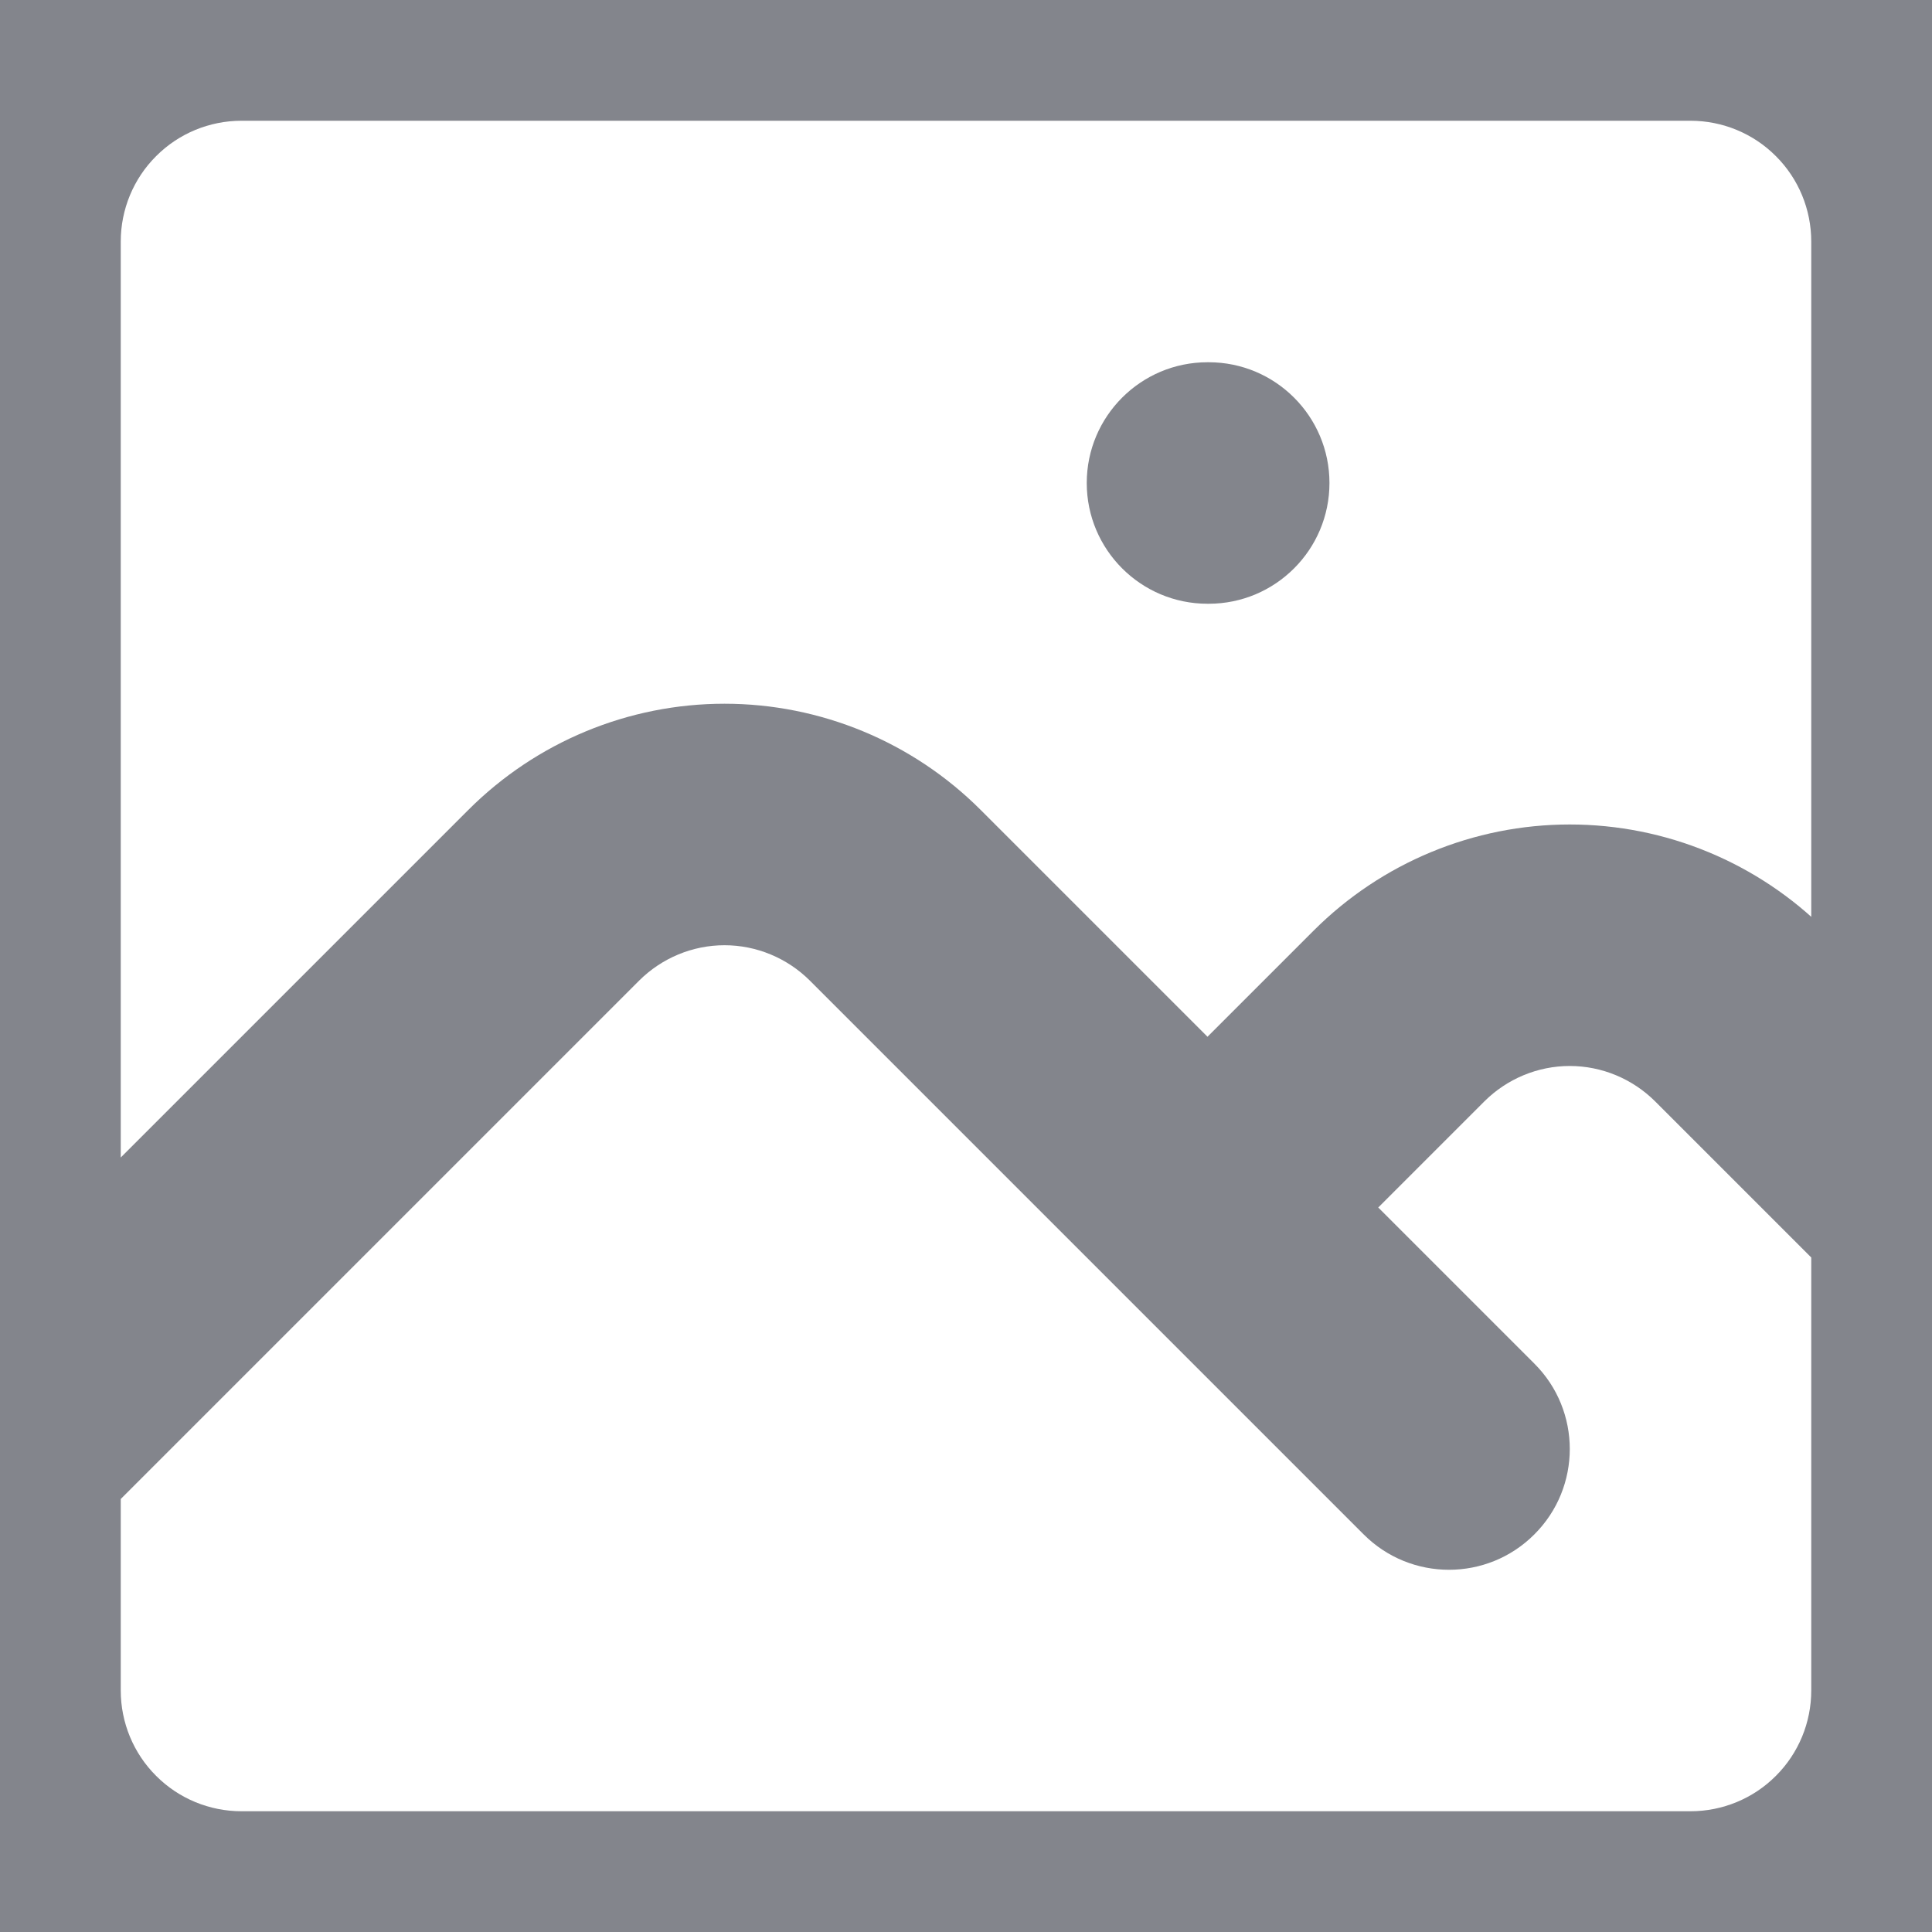
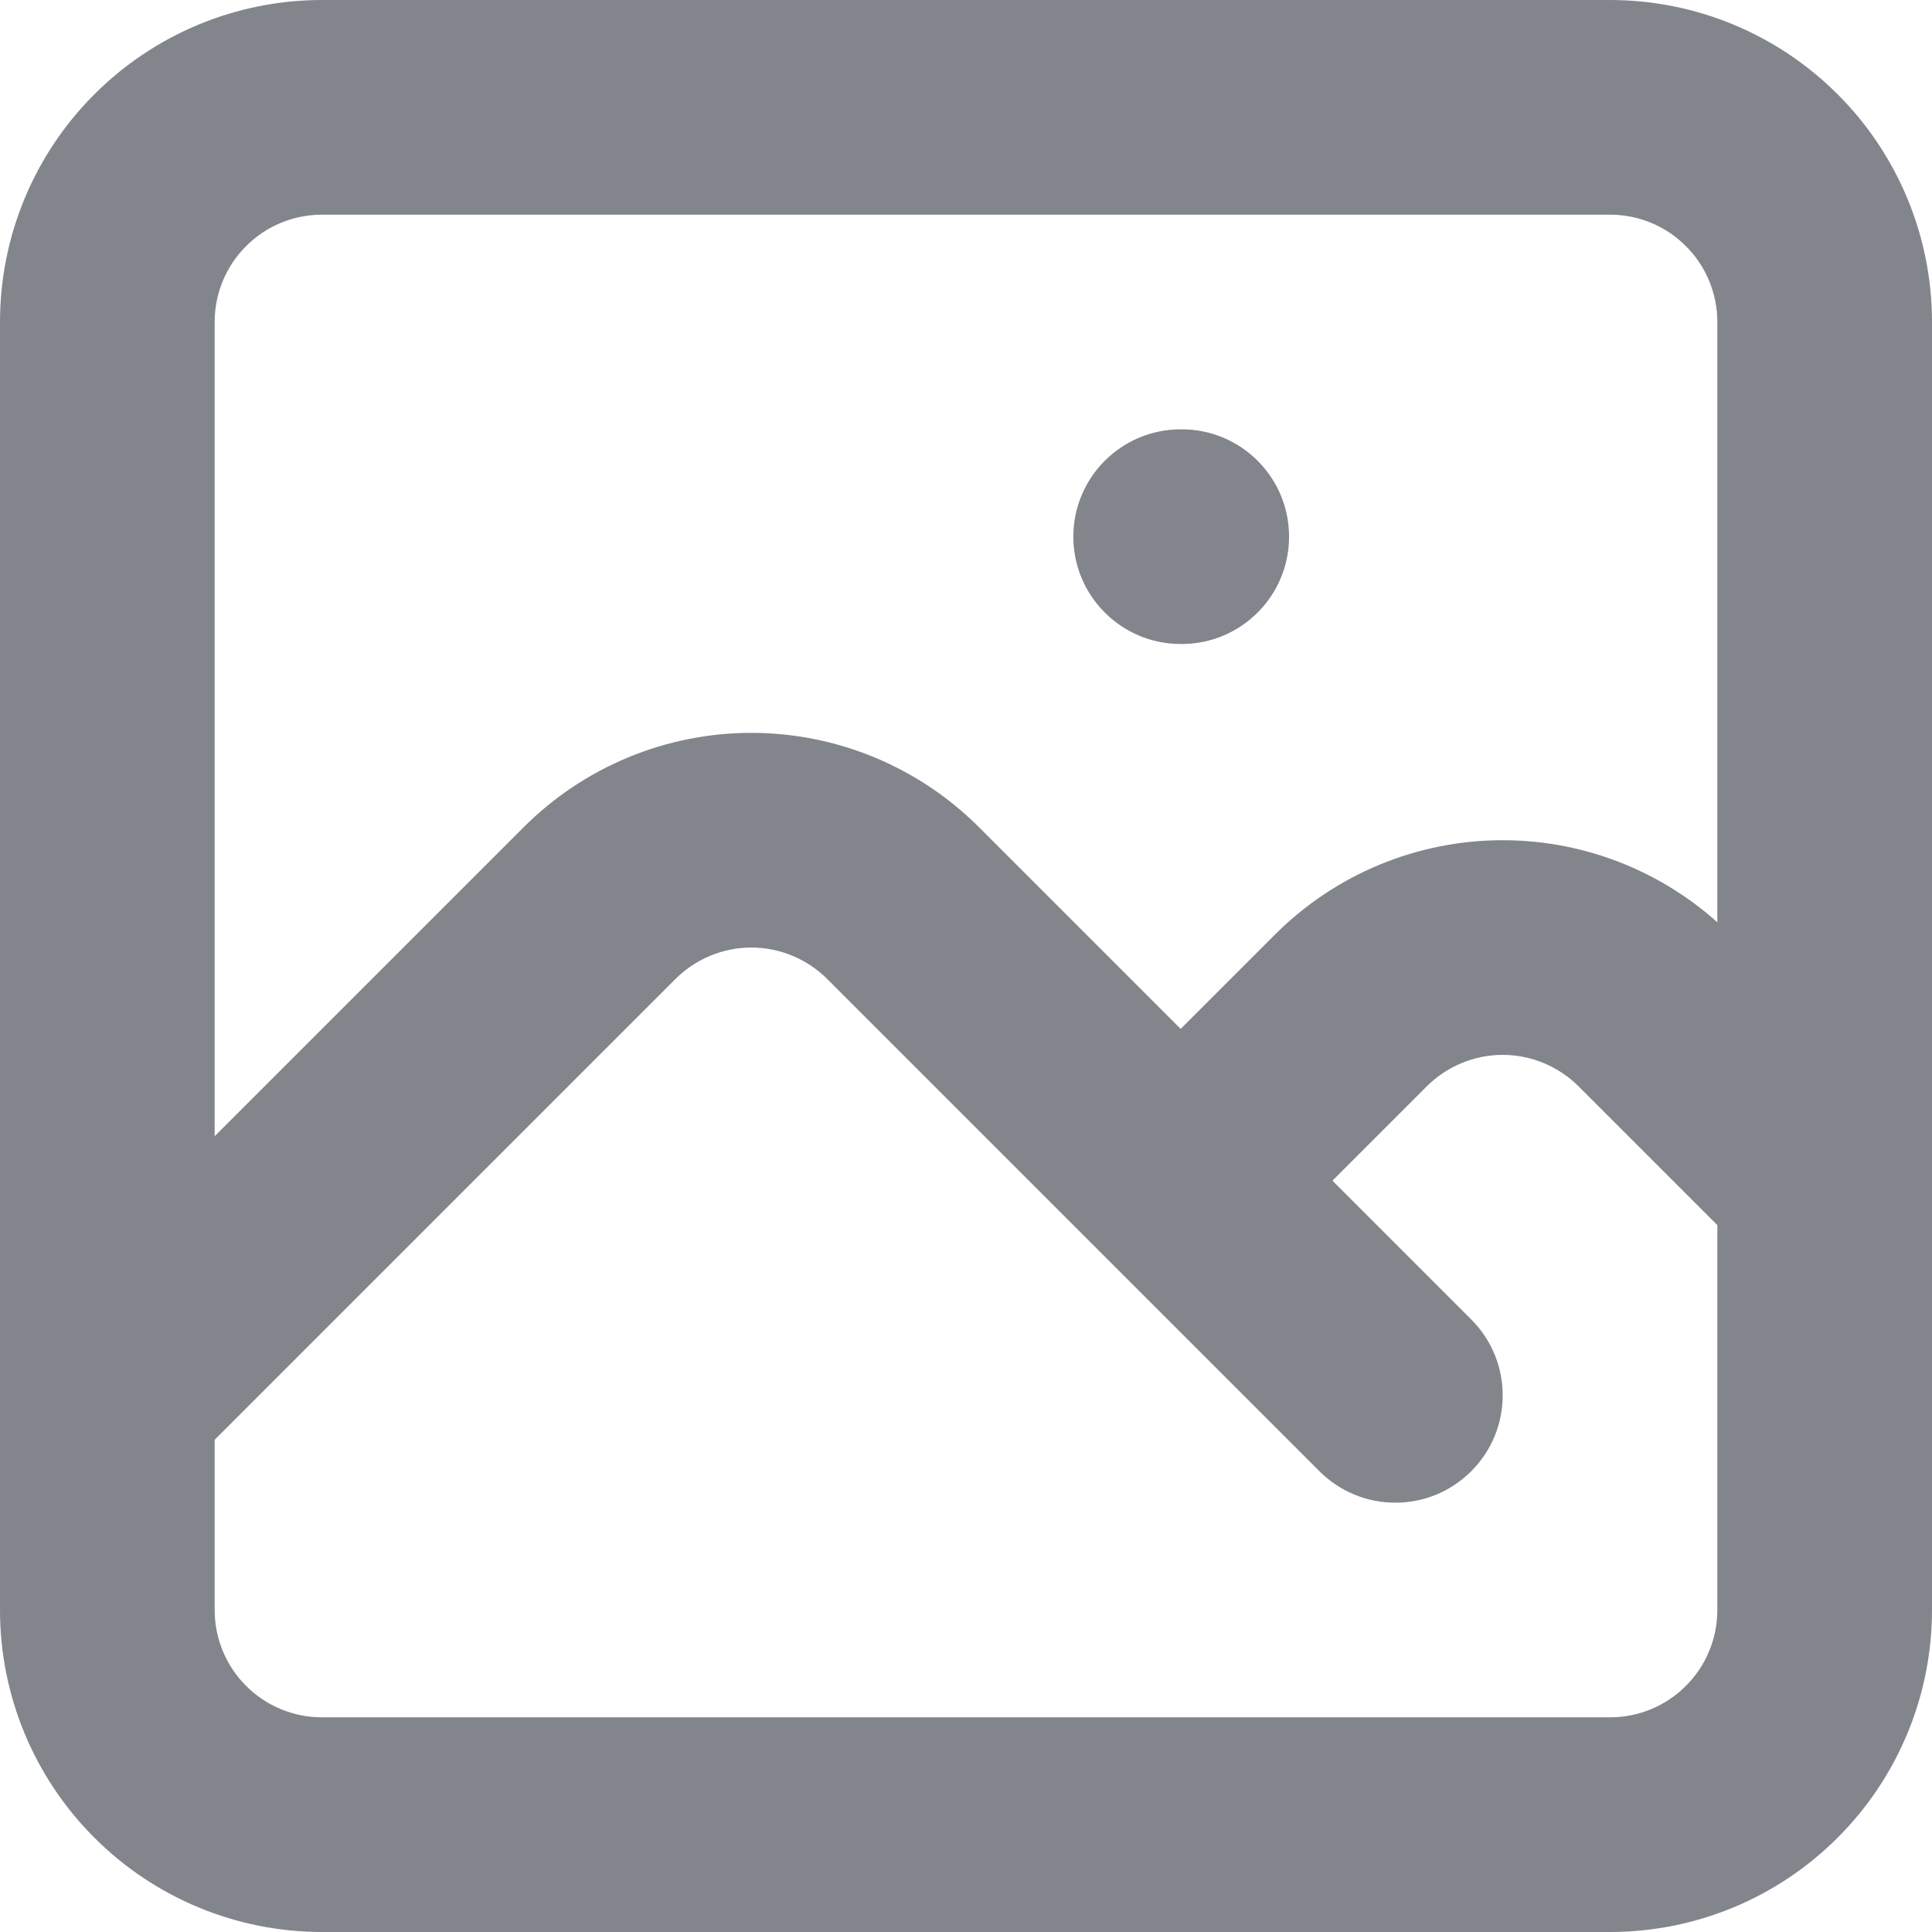
- <svg xmlns="http://www.w3.org/2000/svg" width="16" height="16" viewBox="0 0 16 16">
+ <svg xmlns="http://www.w3.org/2000/svg" width="18" height="18" viewBox="-1 -1 18 18">
  <path d="M -0.707 11.293 C -1.098 11.683 -1.098 12.317 -0.707 12.707 C -0.317 13.098 0.317 13.098 0.707 12.707 L -0.707 11.293 Z M 4.586 7.414 L 3.879 6.707 L 3.879 6.707 L 4.586 7.414 Z M 7.414 7.414 L 8.121 6.707 L 8.121 6.707 L 7.414 7.414 Z M 11.293 12.707 C 11.683 13.098 12.317 13.098 12.707 12.707 C 13.098 12.317 13.098 11.683 12.707 11.293 L 11.293 12.707 Z M 9.293 9.293 C 8.902 9.683 8.902 10.317 9.293 10.707 C 9.683 11.098 10.317 11.098 10.707 10.707 L 9.293 9.293 Z M 11.586 8.414 L 10.879 7.707 L 10.879 7.707 L 11.586 8.414 Z M 14.414 8.414 L 15.121 7.707 L 15.121 7.707 L 14.414 8.414 Z M 15.293 10.707 C 15.683 11.098 16.317 11.098 16.707 10.707 C 17.098 10.317 17.098 9.683 16.707 9.293 L 15.293 10.707 Z M 10 3 C 9.448 3 9 3.448 9 4 C 9 4.552 9.448 5 10 5 L 10 3 Z M 10.01 5 C 10.562 5 11.01 4.552 11.01 4 C 11.01 3.448 10.562 3 10.01 3 L 10.01 5 Z M 14 0 L 14 -1 L 14 0 Z M 2 0 L 2 -1 L 2 0 Z M 0 2 L -1 2 L 0 2 Z M 0 14 L -1 14 L 0 14 Z M 0.707 12.707 L 5.293 8.121 L 3.879 6.707 L -0.707 11.293 L 0.707 12.707 Z M 5.293 8.121 C 5.481 7.934 5.735 7.828 6 7.828 L 6 5.828 C 5.205 5.828 4.442 6.144 3.879 6.707 L 5.293 8.121 Z M 6 7.828 C 6.265 7.828 6.519 7.934 6.707 8.121 L 8.121 6.707 C 7.558 6.144 6.795 5.828 6 5.828 L 6 7.828 Z M 6.707 8.121 L 11.293 12.707 L 12.707 11.293 L 8.121 6.707 L 6.707 8.121 Z M 10.707 10.707 L 12.293 9.121 L 10.879 7.707 L 9.293 9.293 L 10.707 10.707 Z M 12.293 9.121 C 12.481 8.934 12.735 8.828 13 8.828 L 13 6.828 C 12.205 6.828 11.442 7.144 10.879 7.707 L 12.293 9.121 Z M 13 8.828 C 13.265 8.828 13.519 8.934 13.707 9.121 L 15.121 7.707 C 14.558 7.144 13.795 6.828 13 6.828 L 13 8.828 Z M 13.707 9.121 L 15.293 10.707 L 16.707 9.293 L 15.121 7.707 L 13.707 9.121 Z M 10 5 L 10.01 5 L 10.01 3 L 10 3 L 10 5 Z M 2 17 L 14 17 L 14 15 L 2 15 L 2 17 Z M 14 17 C 14.796 17 15.559 16.684 16.121 16.121 L 14.707 14.707 C 14.52 14.895 14.265 15 14 15 L 14 17 Z M 16.121 16.121 C 16.684 15.559 17 14.796 17 14 L 15 14 C 15 14.265 14.895 14.52 14.707 14.707 L 16.121 16.121 Z M 17 14 L 17 2 L 15 2 L 15 14 L 17 14 Z M 17 2 C 17 1.204 16.684 0.441 16.121 -0.121 L 14.707 1.293 C 14.895 1.48 15 1.735 15 2 L 17 2 Z M 16.121 -0.121 C 15.559 -0.684 14.796 -1 14 -1 L 14 1 C 14.265 1 14.52 1.105 14.707 1.293 L 16.121 -0.121 Z M 14 -1 L 2 -1 L 2 1 L 14 1 L 14 -1 Z M 2 -1 C 1.204 -1 0.441 -0.684 -0.121 -0.121 L 1.293 1.293 C 1.48 1.105 1.735 1 2 1 L 2 -1 Z M -0.121 -0.121 C -0.684 0.441 -1 1.204 -1 2 L 1 2 C 1 1.735 1.105 1.48 1.293 1.293 L -0.121 -0.121 Z M -1 2 L -1 14 L 1 14 L 1 2 L -1 2 Z M -1 14 C -1 14.796 -0.684 15.559 -0.121 16.121 L 1.293 14.707 C 1.105 14.52 1 14.265 1 14 L -1 14 Z M -0.121 16.121 C 0.441 16.684 1.204 17 2 17 L 2 15 C 1.735 15 1.48 14.895 1.293 14.707 L -0.121 16.121 Z" fill="#83858C" fill-rule="nonzero" />
</svg>
